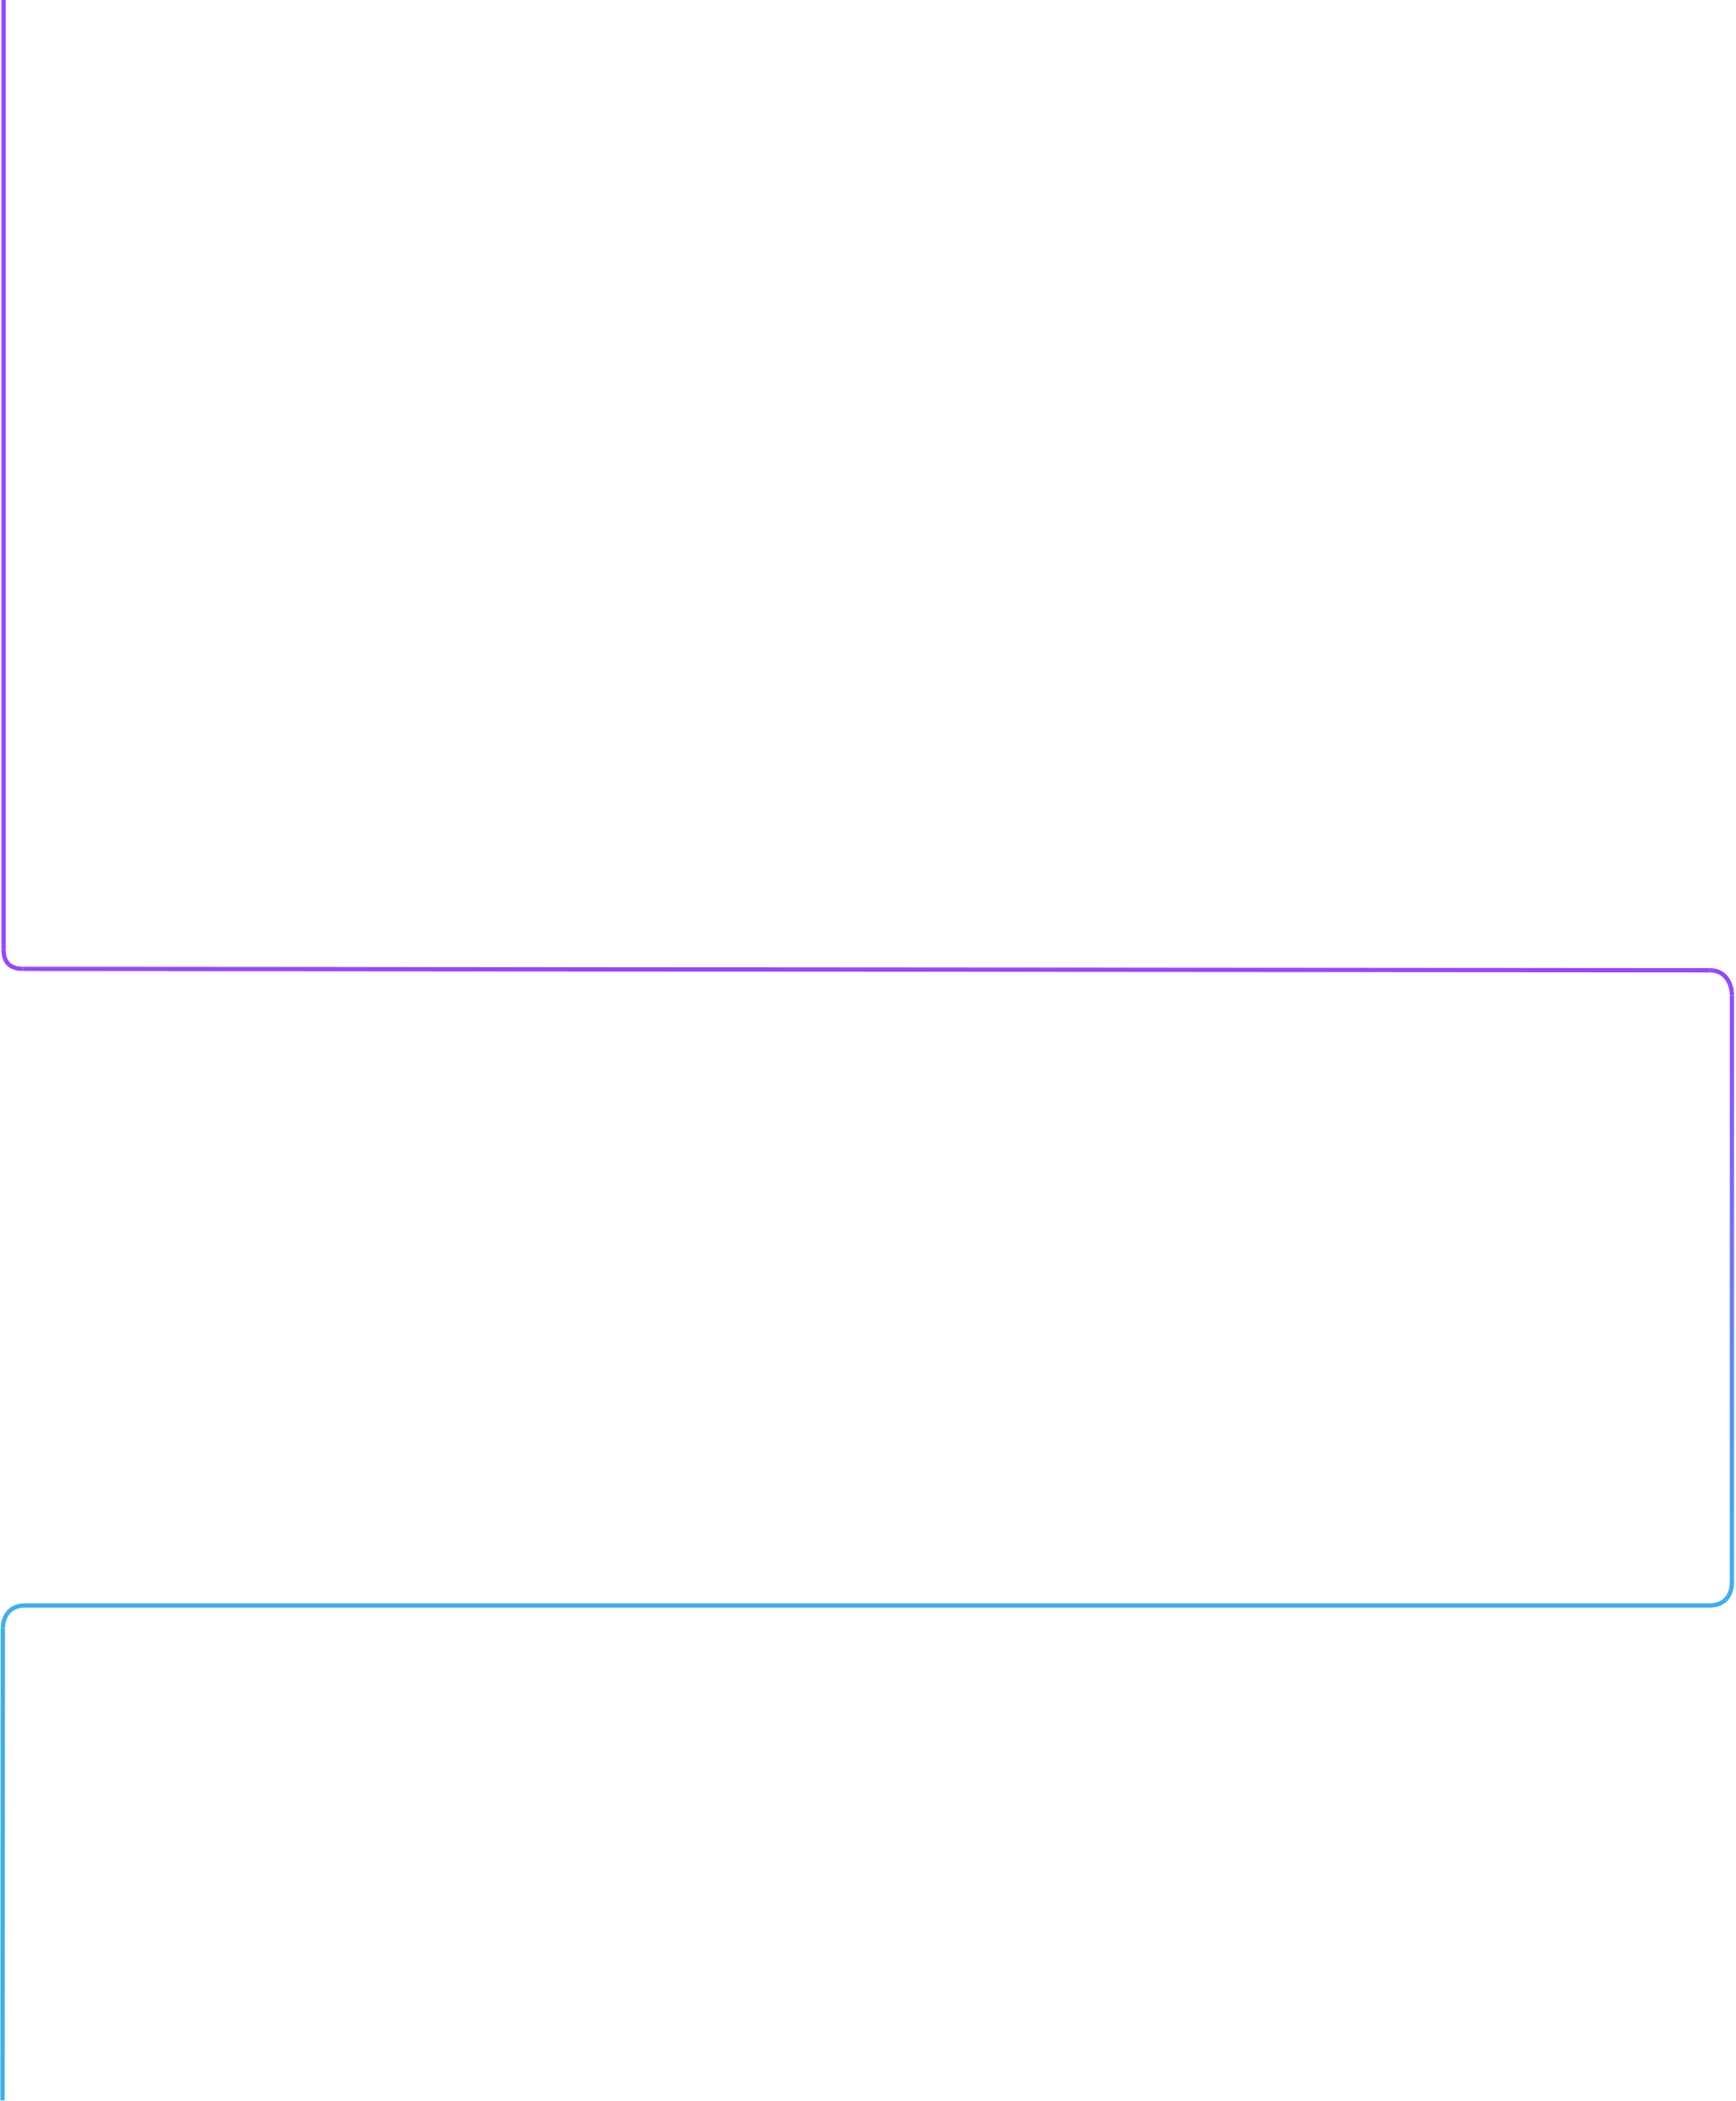
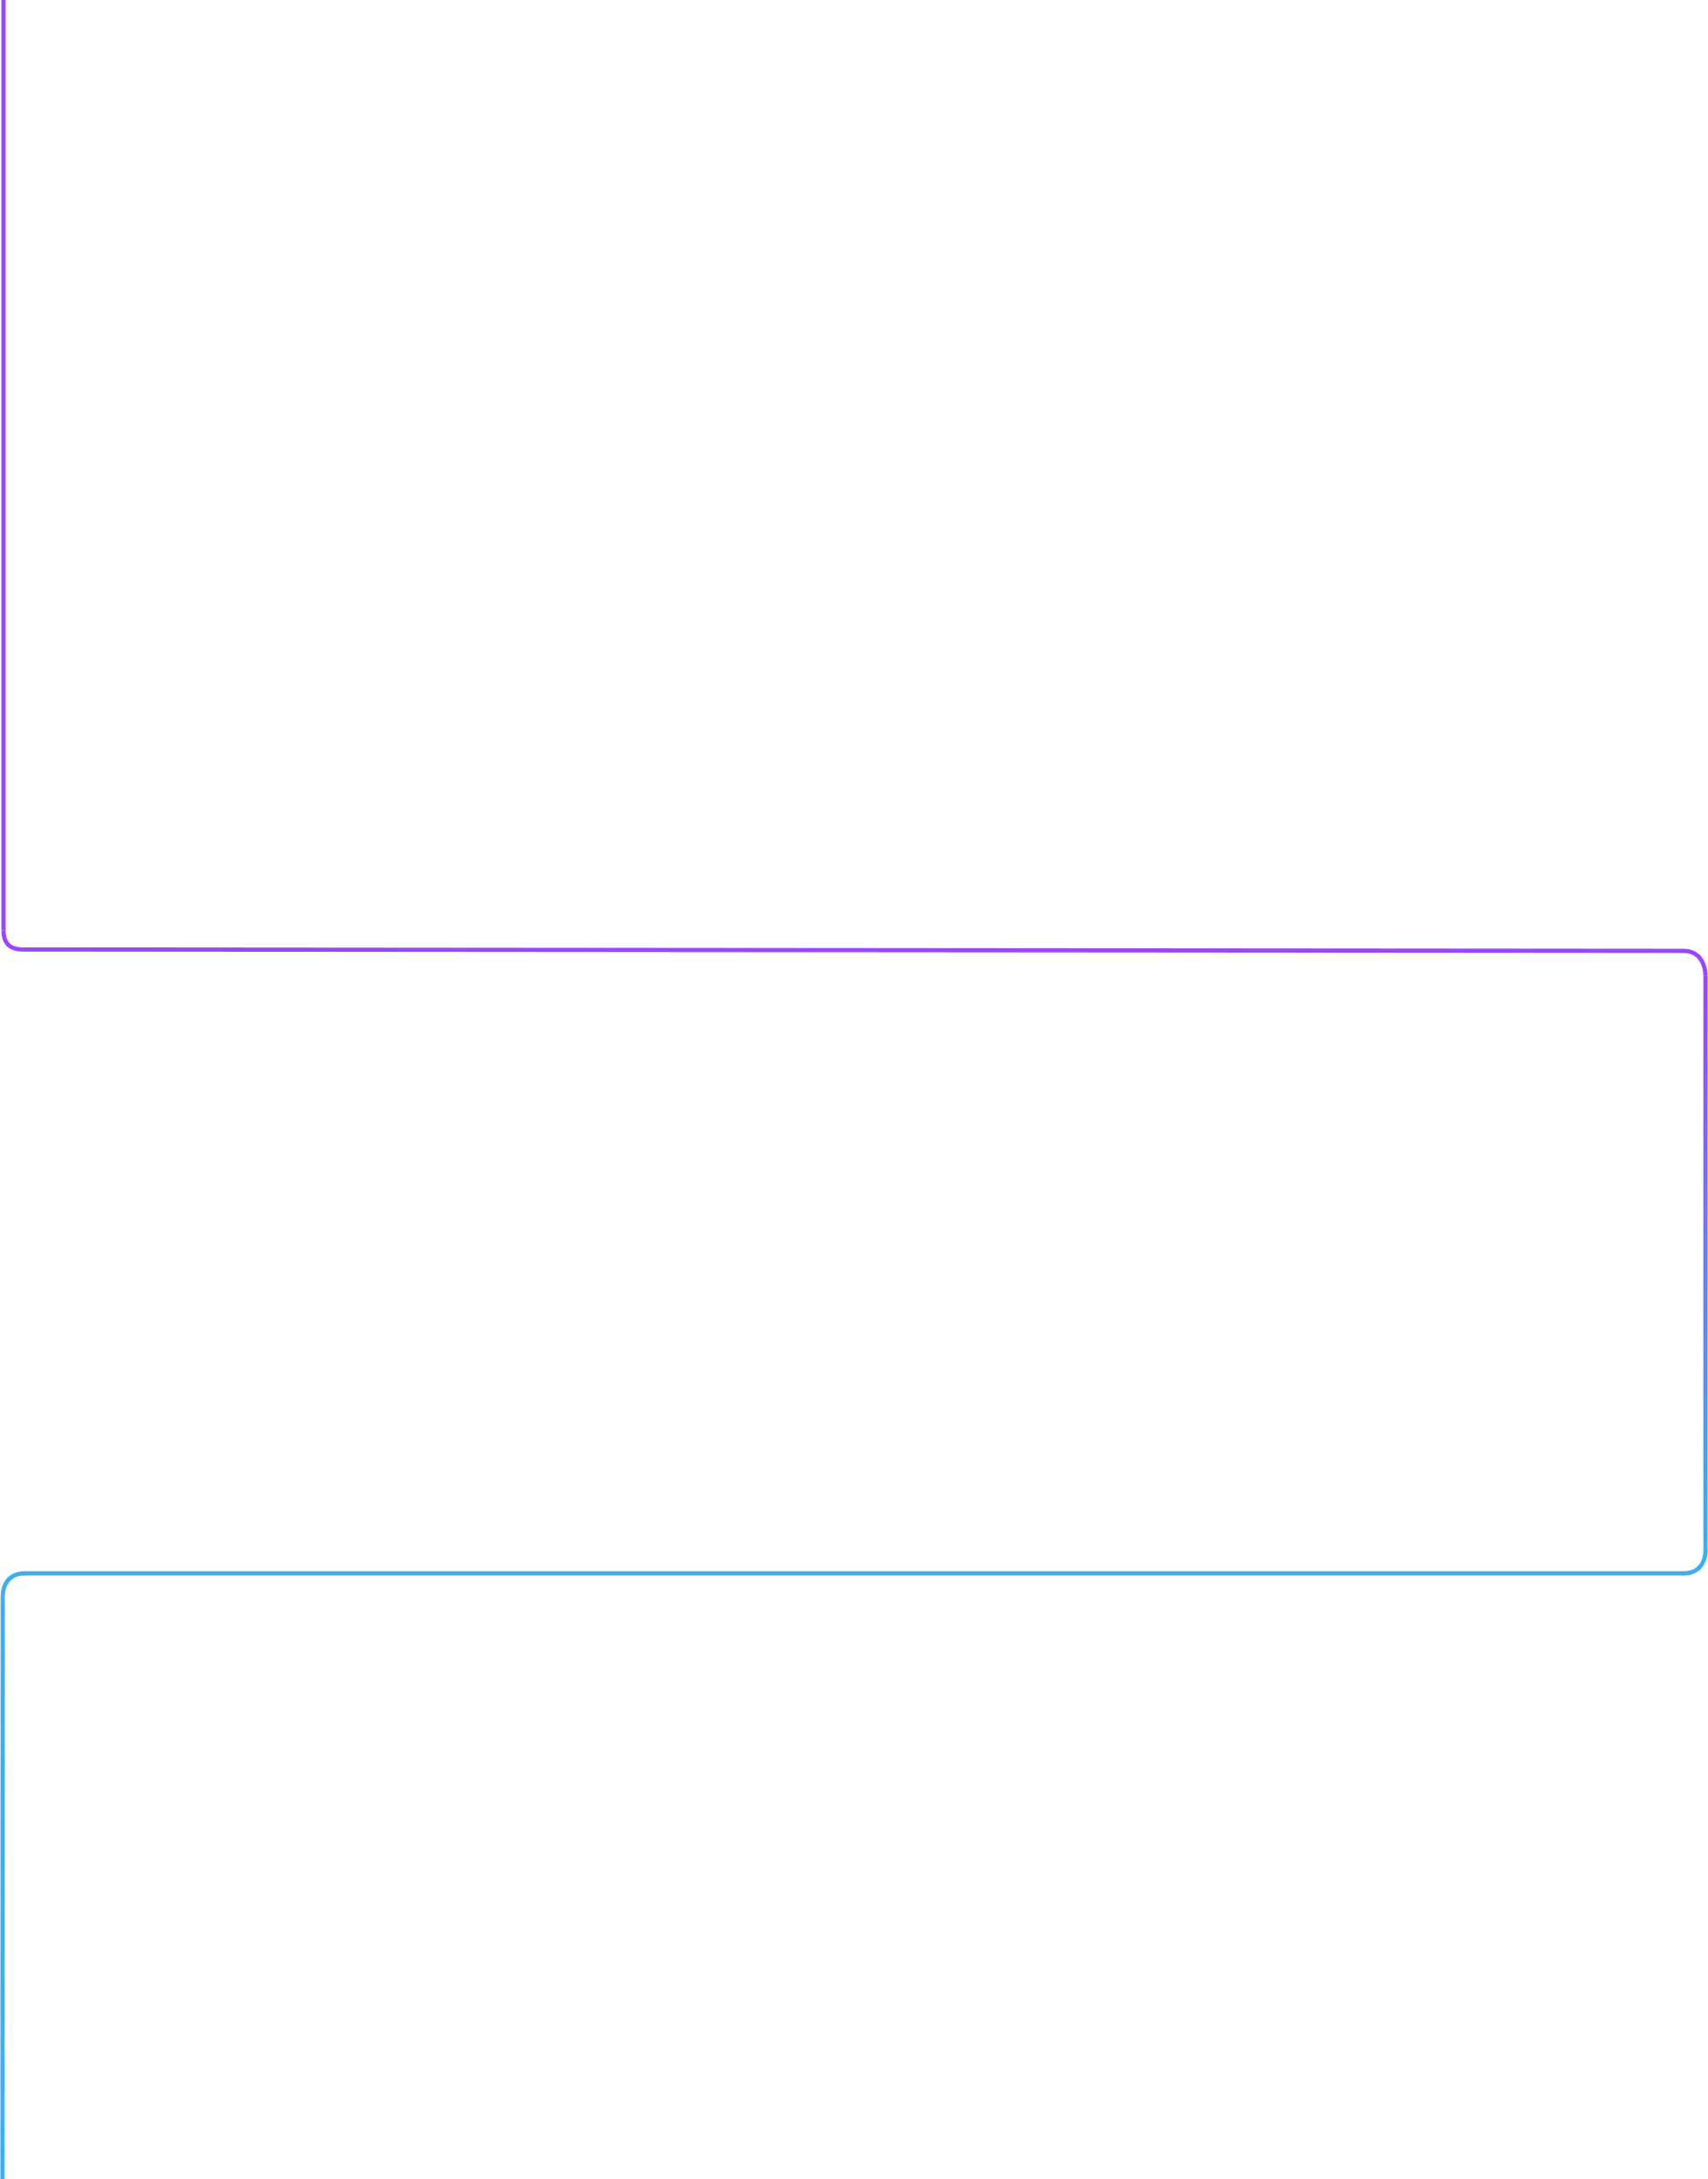
- <svg xmlns="http://www.w3.org/2000/svg" width="1212" height="1467" viewBox="0 0 1212 1467" fill="none">
-   <path d="M2.5 -0L2.5 663" stroke="#9747FF" stroke-width="3" />
-   <path d="M1.951 1137L1.754 1466.58" stroke="#3DAEEE" stroke-width="3" />
-   <path d="M1209.5 695L1209.47 1105.63" stroke="url(#paint0_linear_830_5764)" stroke-width="3" />
-   <line x1="16.001" y1="676.5" x2="1194" y2="677.5" stroke="#9747FF" stroke-width="3" />
-   <path d="M1209.5 695C1209.5 688.809 1206.38 677.5 1194 677.5" stroke="#9747FF" stroke-width="3" />
-   <path d="M1209.5 1105C1209.5 1111.19 1206.38 1121 1194 1121" stroke="#3DAEEE" stroke-width="3" />
-   <path d="M2.002 1137C2.002 1130.81 5.128 1121 17.502 1121" stroke="#3DAEEE" stroke-width="3" />
-   <path d="M2.5 663C2.5 668.5 4.079 676.5 16 676.5" stroke="#9747FF" stroke-width="3" />
-   <line y1="-1.5" x2="1178" y2="-1.5" transform="matrix(-1 0 0 1 1194.53 1122.5)" stroke="#3DAEEE" stroke-width="3" />
+ <svg xmlns="http://www.w3.org/2000/svg" width="1211" height="1545" viewBox="0 0 1211 1545" fill="none">
+   <path d="M2.498 -0L2.498 659.787" stroke="#9747FF" stroke-width="3" />
+   <path d="M1.949 1131.49L1.765 1545" stroke="#3DAEEE" stroke-width="3" />
+   <path d="M1209.49 691.632L1209.47 1100.27" stroke="url(#paint0_linear_830_5764)" stroke-width="3" />
+   <line y1="-1.5" x2="1178" y2="-1.5" transform="matrix(1 0.000844782 -0.00085303 1 15.998 674.714)" stroke="#9747FF" stroke-width="3" />
+   <path d="M1209.49 691.632C1209.49 685.471 1206.37 674.217 1193.99 674.217" stroke="#9747FF" stroke-width="3" />
+   <path d="M1209.49 1099.65C1209.49 1105.81 1206.37 1115.57 1193.99 1115.57" stroke="#3DAEEE" stroke-width="3" />
+   <path d="M2 1131.49C2 1125.33 5.126 1115.57 17.5 1115.57" stroke="#3DAEEE" stroke-width="3" />
+   <path d="M2.498 659.787C2.498 665.26 4.077 673.222 15.998 673.222" stroke="#9747FF" stroke-width="3" />
+   <line y1="-1.5" x2="1178" y2="-1.5" transform="matrix(-1 0 0 1 1194.52 1117.06)" stroke="#3DAEEE" stroke-width="3" />
  <defs>
-     <linearGradient id="paint0_linear_830_5764" x1="1207.03" y1="695" x2="1207.08" y2="1098" gradientUnits="userSpaceOnUse">
+     <linearGradient id="paint0_linear_830_5764" x1="1207.03" y1="691.632" x2="1207.07" y2="1092.68" gradientUnits="userSpaceOnUse">
      <stop stop-color="#9747FF" />
      <stop offset="1" stop-color="#3DAEEE" />
    </linearGradient>
  </defs>
</svg>
